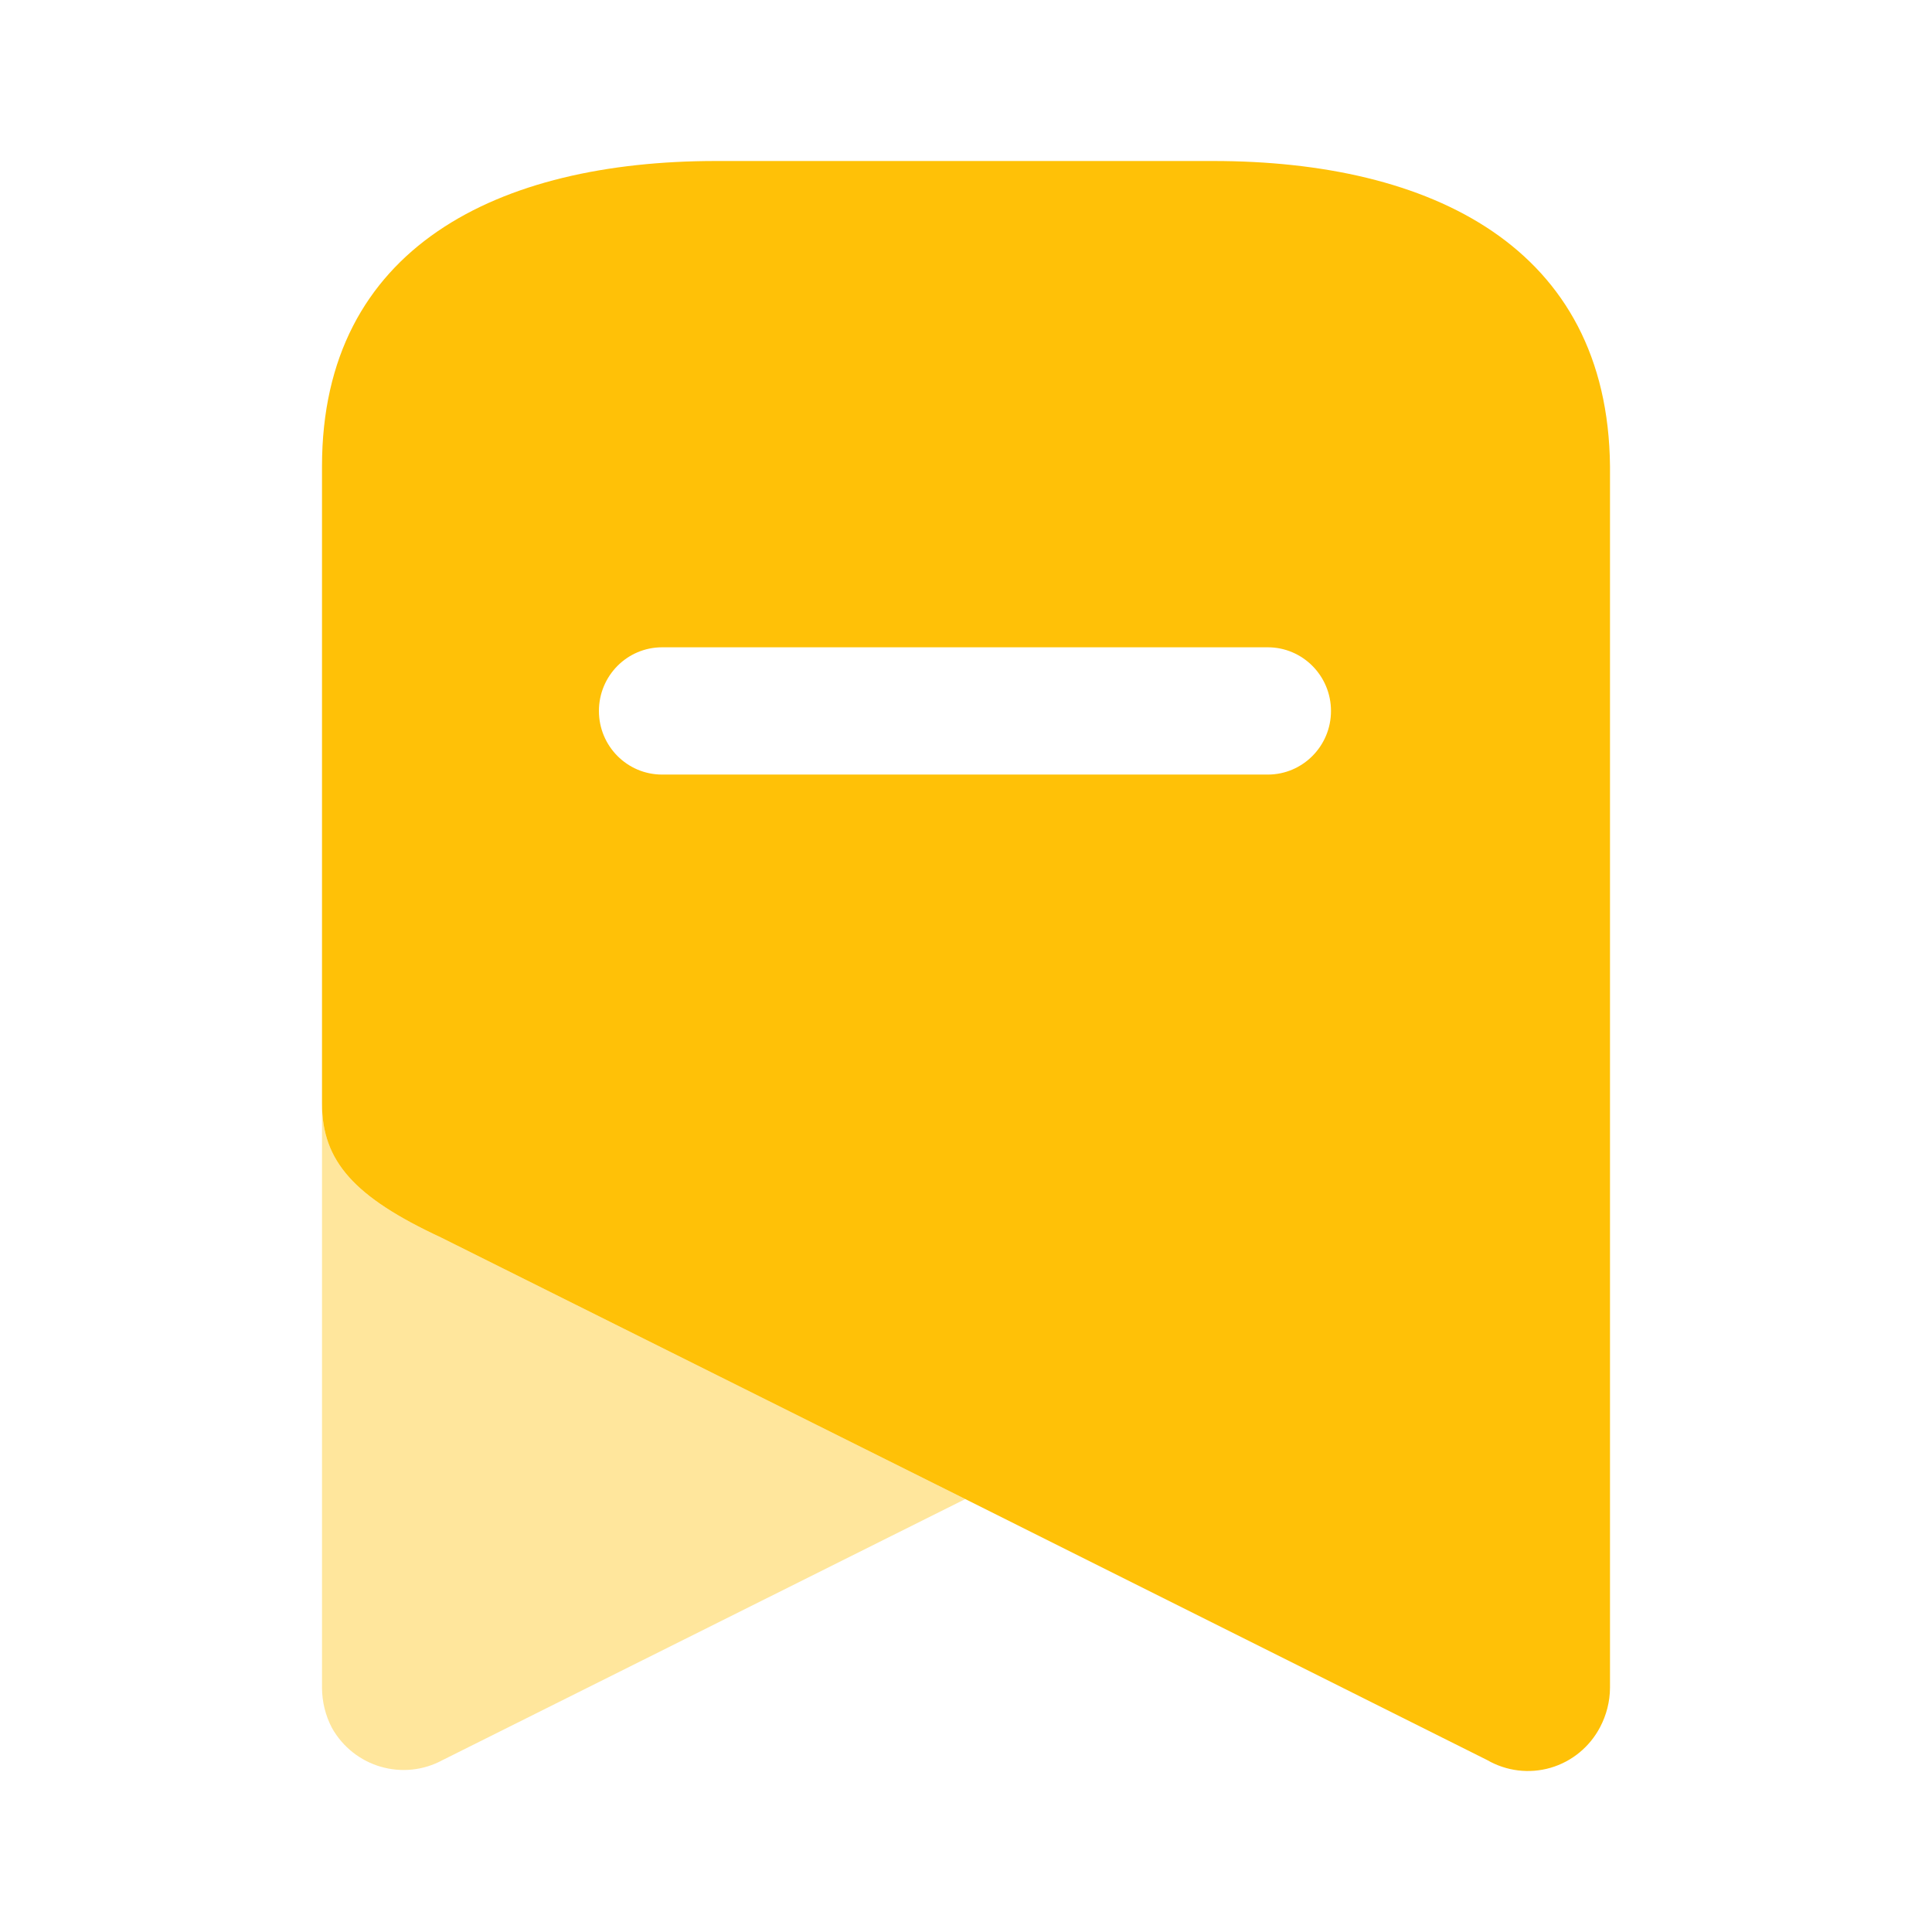
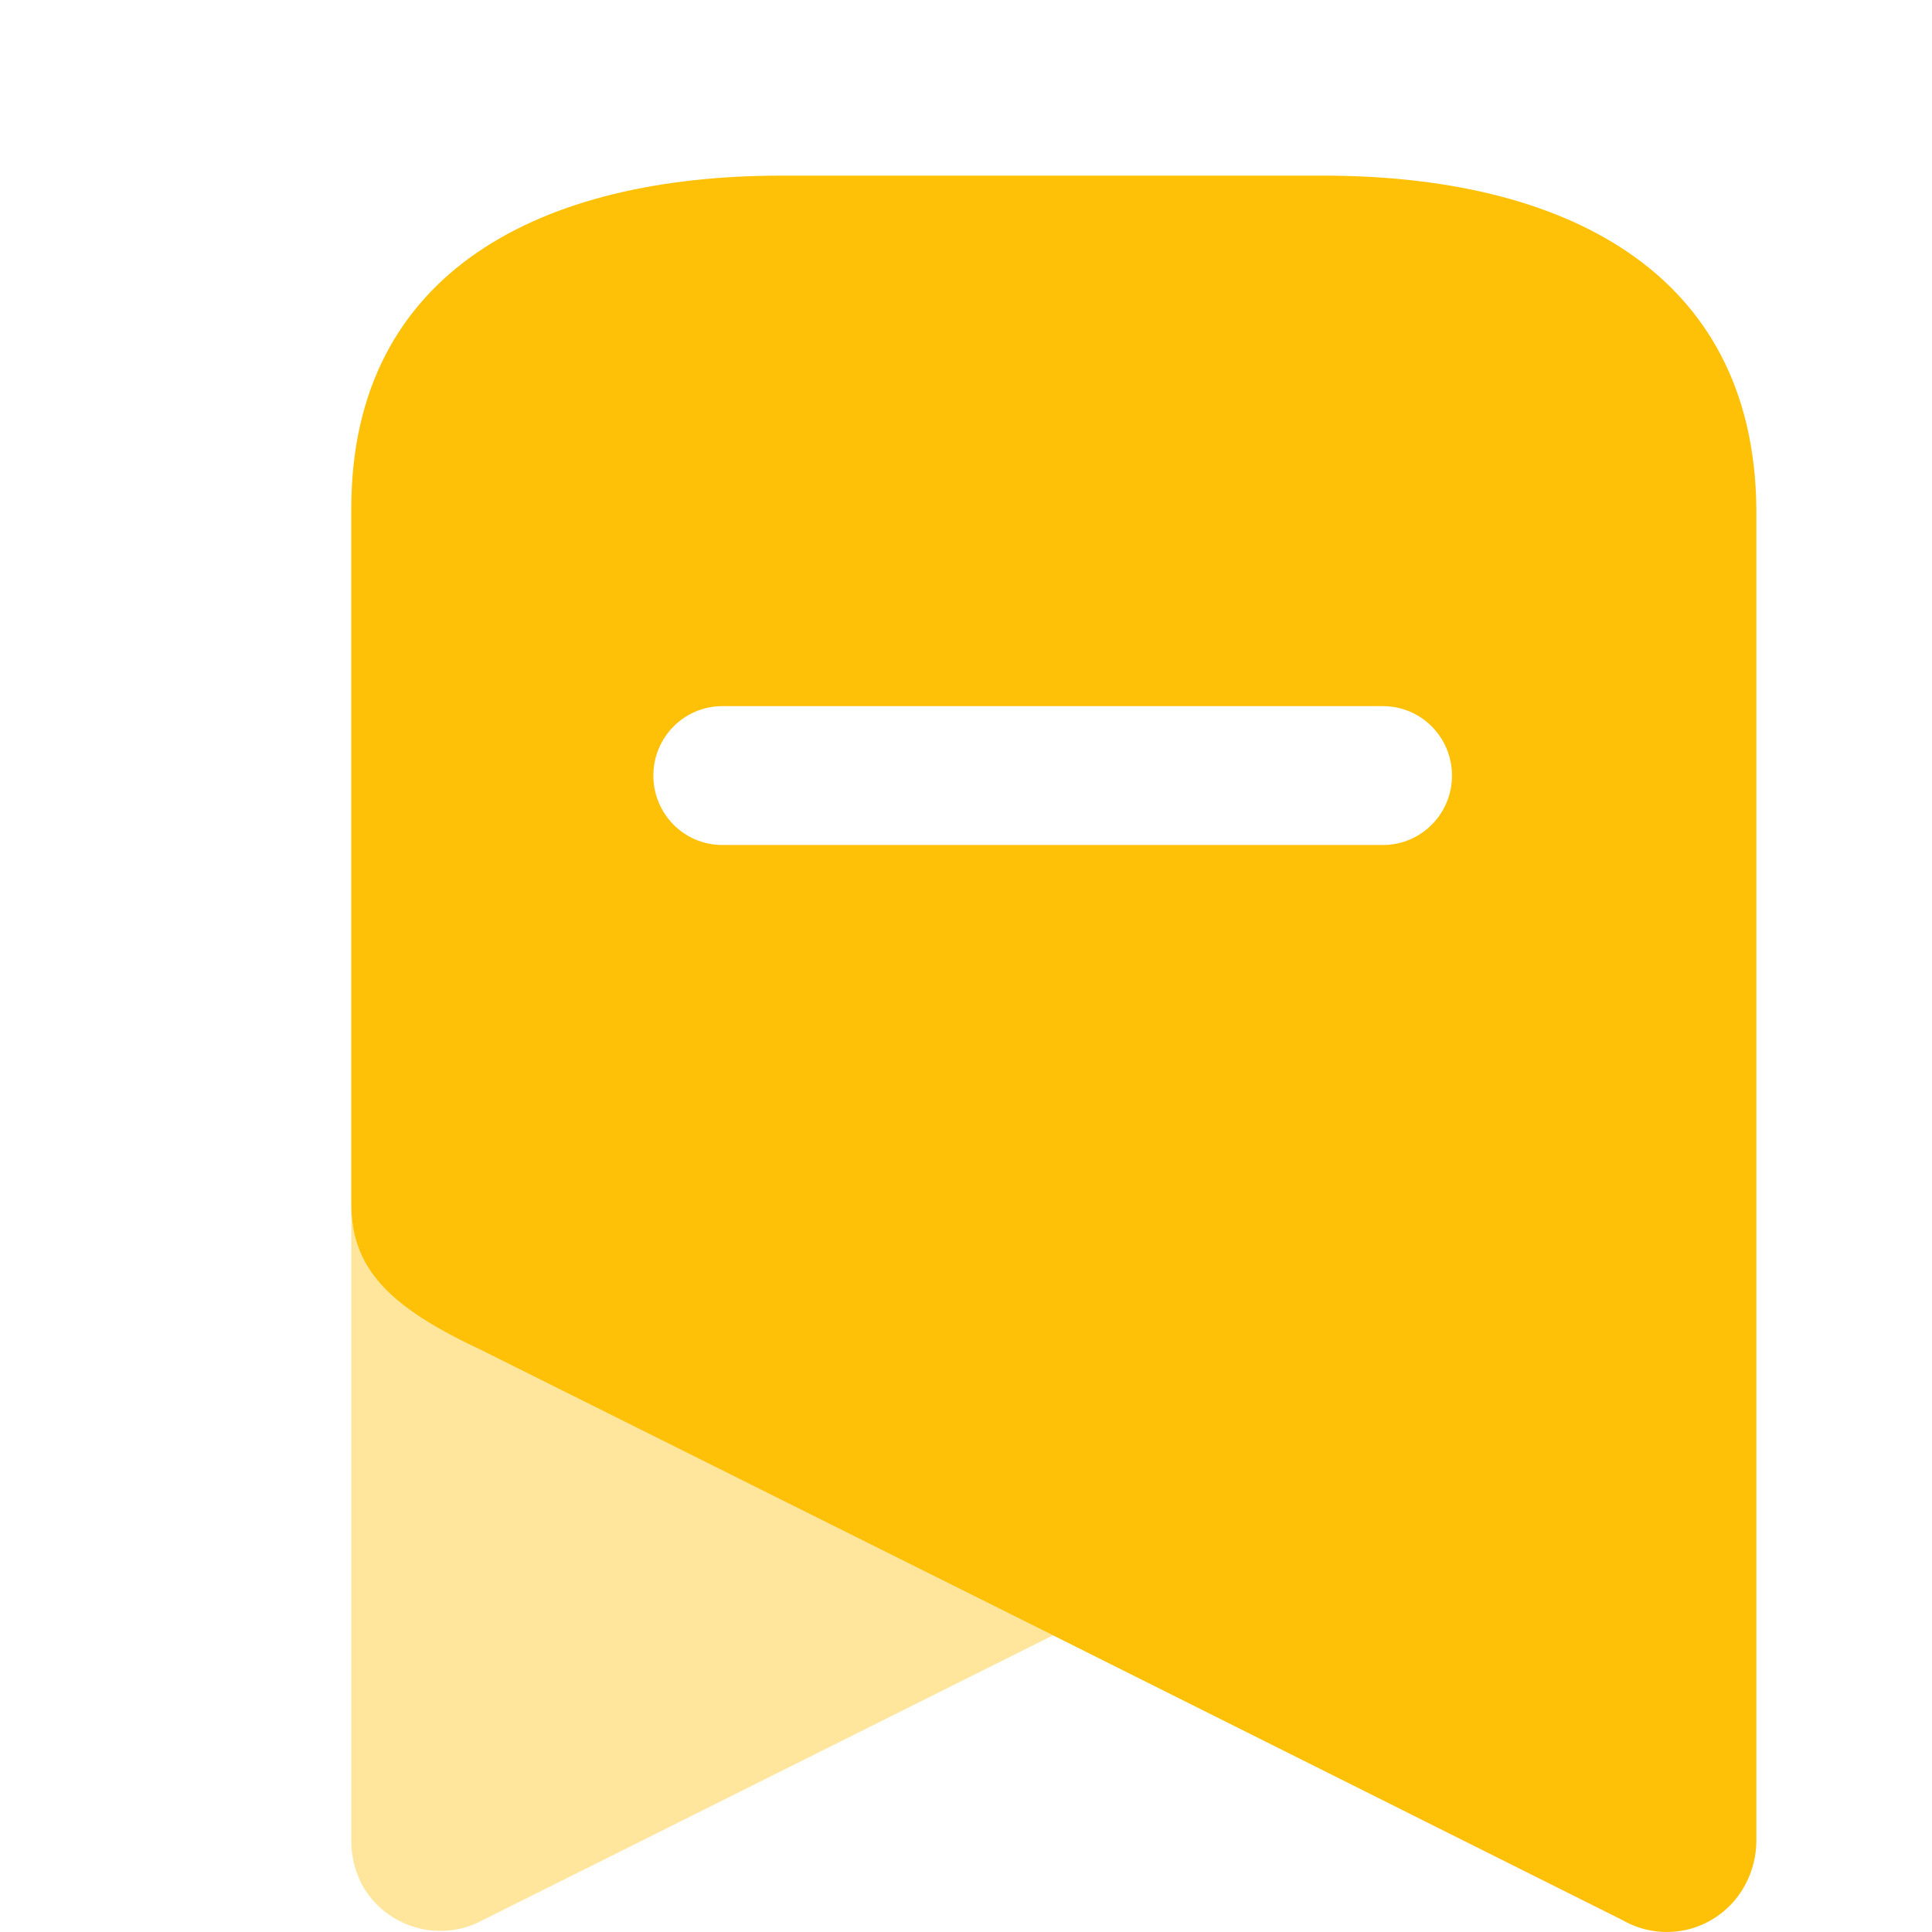
- <svg xmlns="http://www.w3.org/2000/svg" width="24" height="24" viewBox="0 0 24 24" fill="none">
+ <svg xmlns="http://www.w3.org/2000/svg" width="22" height="22" viewBox="0 0 22 22" fill="none">
  <path opacity="0.4" d="M11.991 18.622L5.499 21.864C5.009 22.13 4.398 21.953 4.123 21.464C4.043 21.311 4.001 21.14 4 20.967V13.709C4 14.428 4.406 14.873 5.473 15.37L11.991 18.622Z" fill="#FFC107" />
  <path fill-rule="evenodd" clip-rule="evenodd" d="M8.895 2H15.069C17.777 2 19.974 3.066 20 5.793V20.967C19.999 21.137 19.956 21.305 19.877 21.455C19.748 21.701 19.526 21.883 19.262 21.96C18.997 22.037 18.713 22.002 18.474 21.864L11.991 18.622L5.473 15.37C4.406 14.873 4 14.428 4 13.709V5.793C4 3.066 6.196 2 8.895 2ZM8.225 9.622H15.749C16.182 9.622 16.534 9.268 16.534 8.832C16.534 8.395 16.182 8.041 15.749 8.041H8.225C7.791 8.041 7.44 8.395 7.44 8.832C7.44 9.268 7.791 9.622 8.225 9.622Z" fill="#FFC107" />
</svg>
